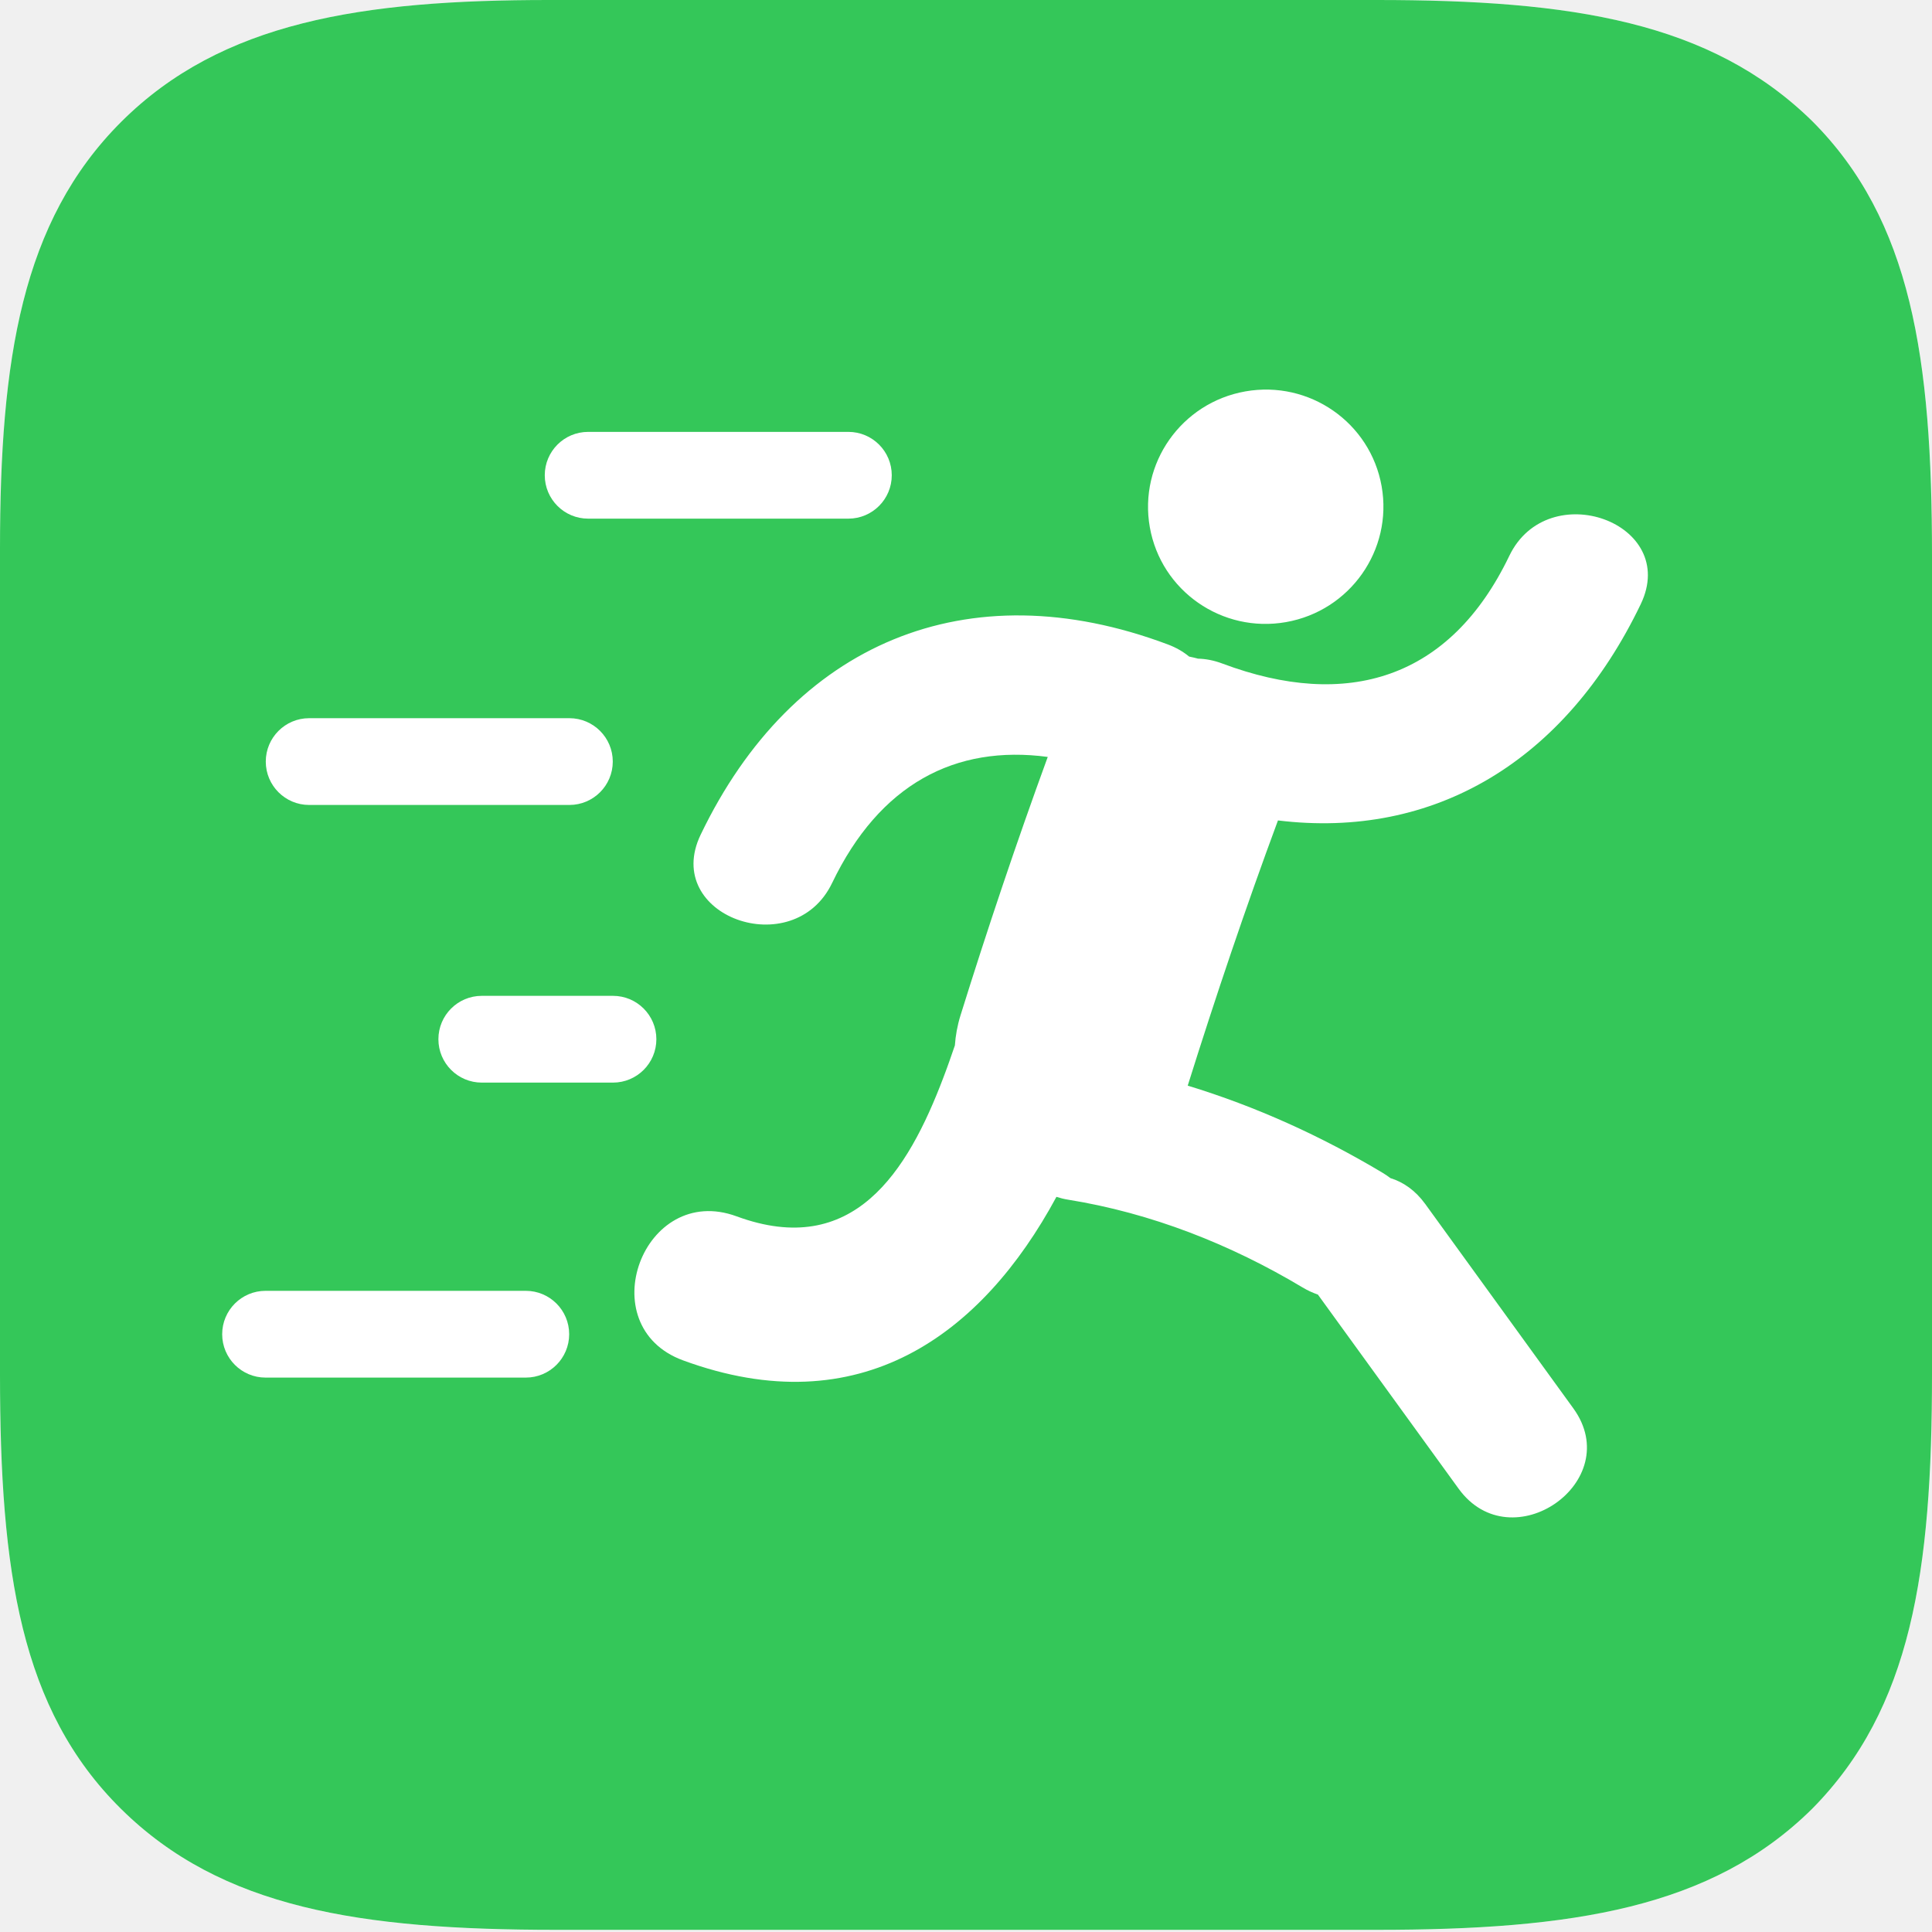
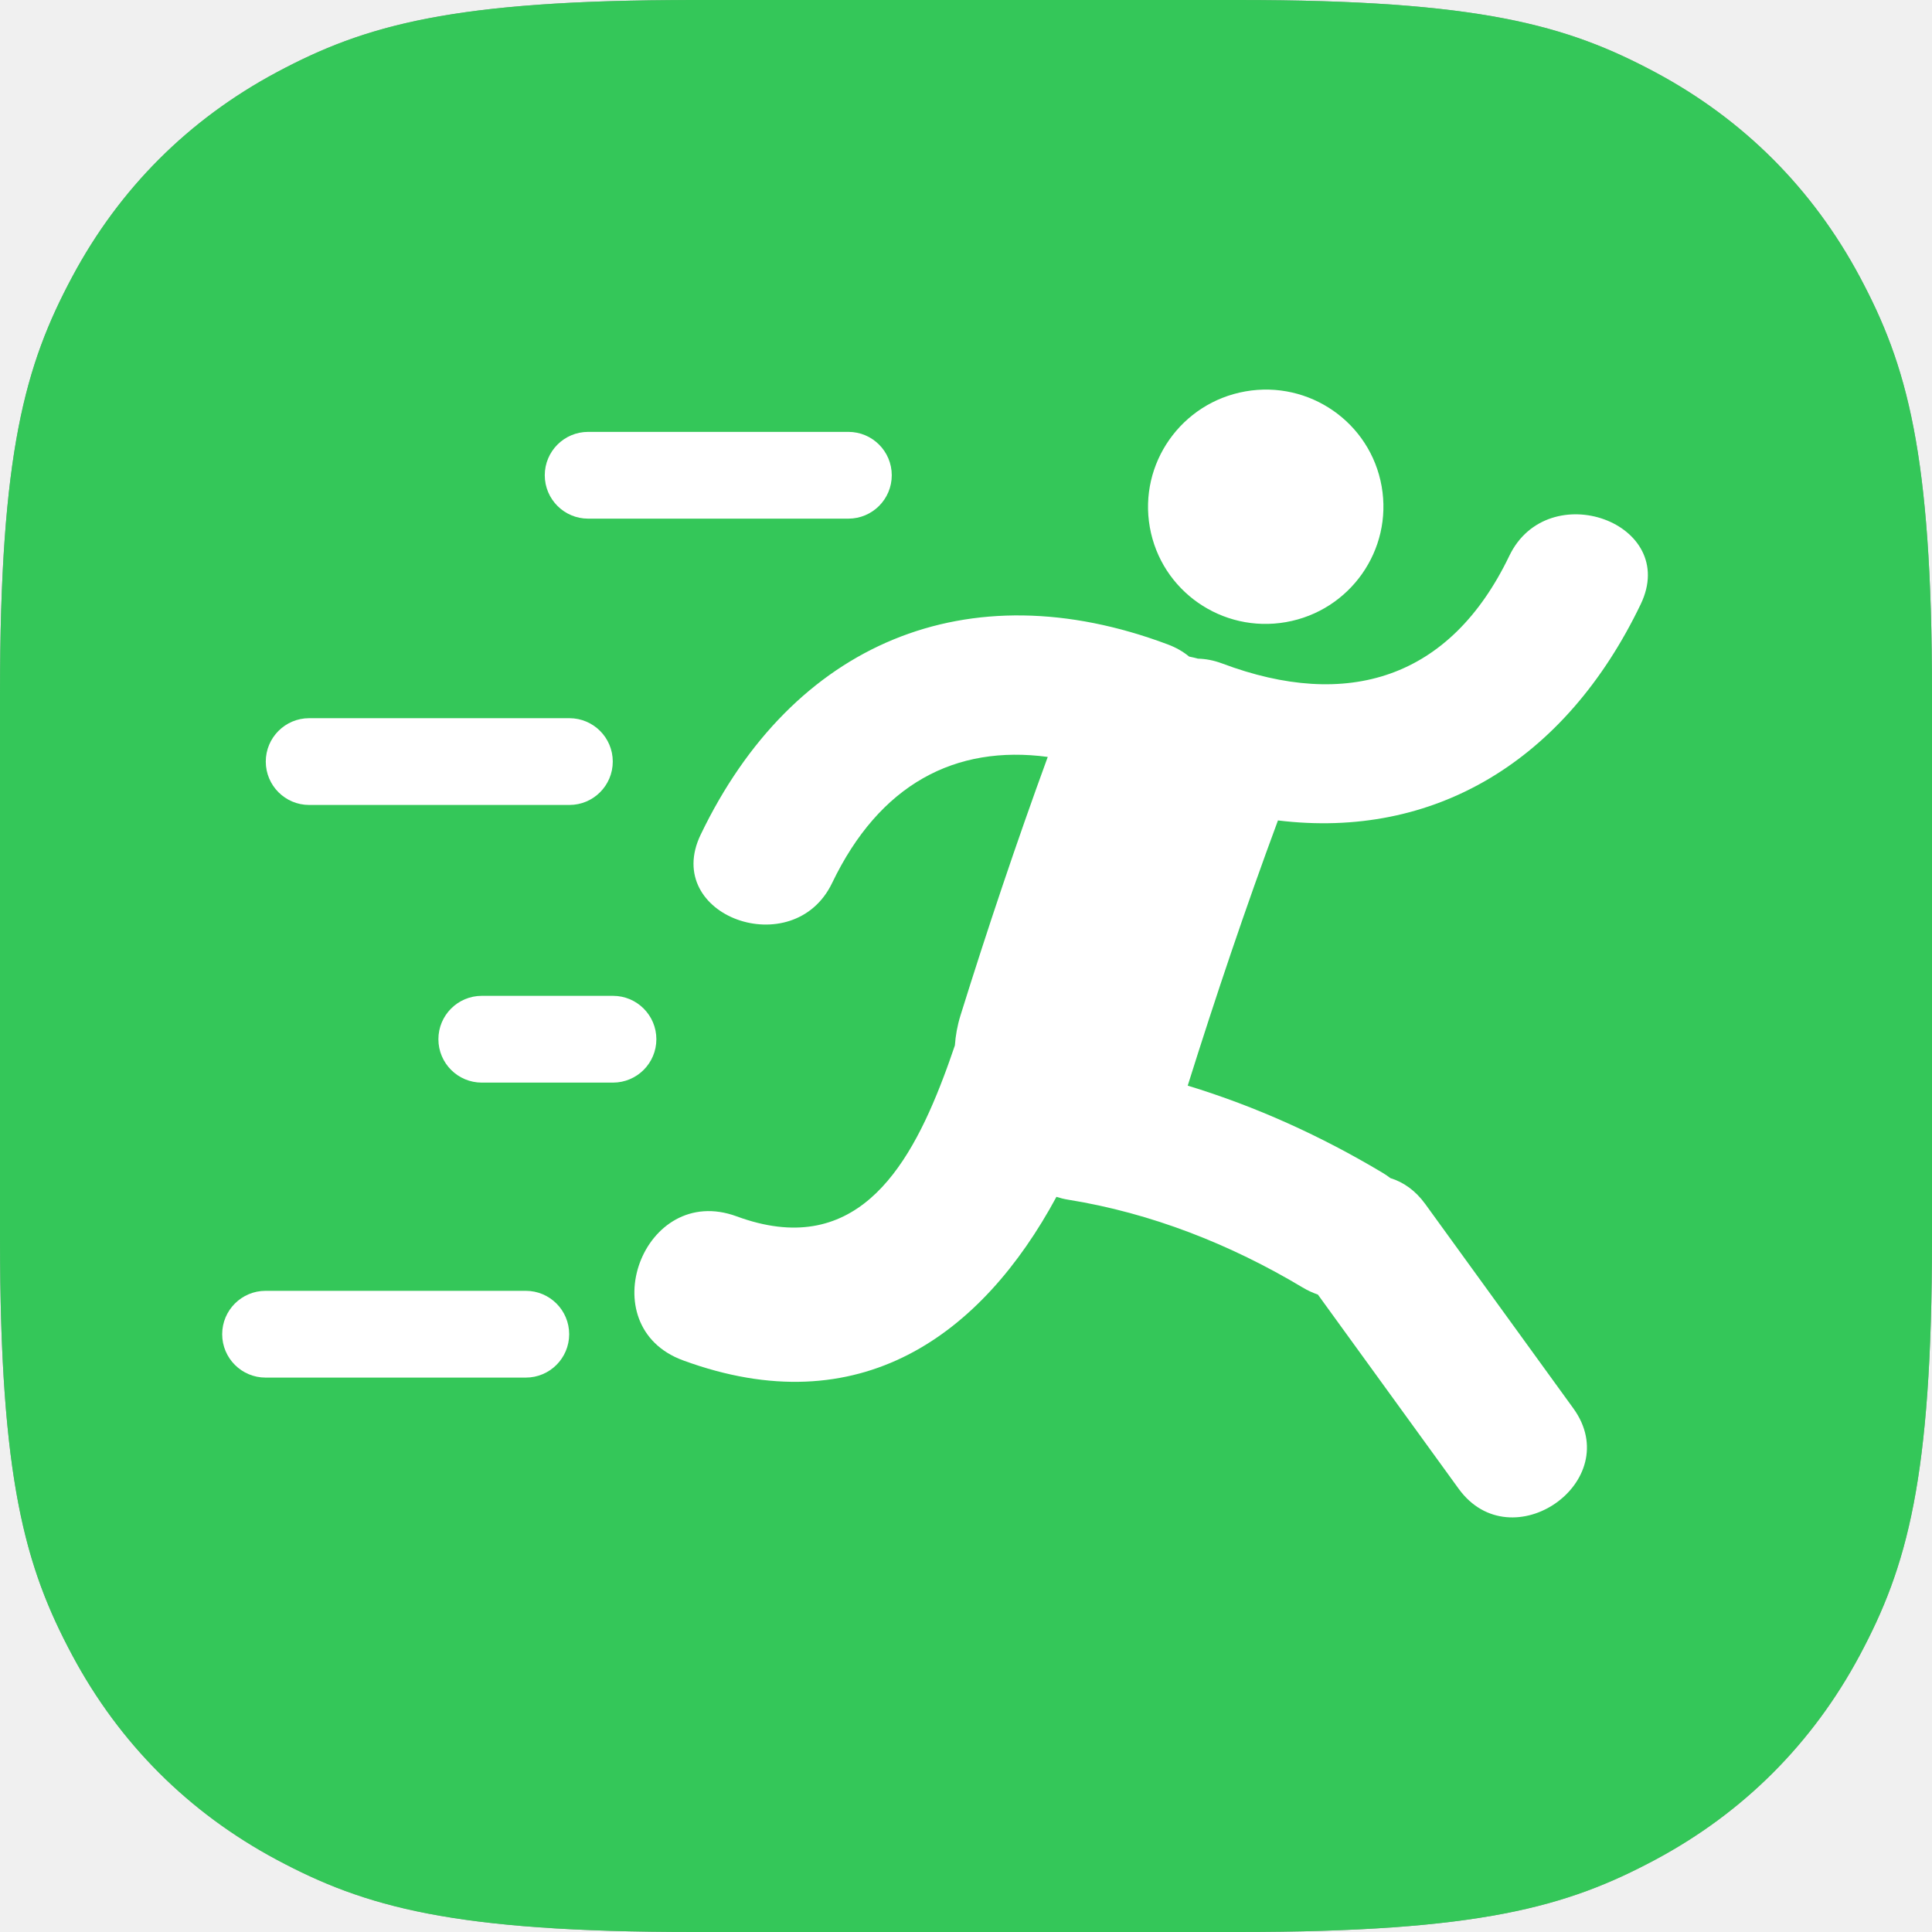
<svg xmlns="http://www.w3.org/2000/svg" xmlns:xlink="http://www.w3.org/1999/xlink" width="200px" height="200px" viewBox="0 0 200 200" version="1.1">
  <defs>
-     <path d="M142.506,199.776 C162.752,199.776 177.181,197.54 187.584,187.255 C197.875,176.859 200,162.661 200,142.314 L200,57.462 C200,37.116 197.875,22.806 187.584,12.521 C177.069,2.236 162.752,0 142.506,0 L56.823,0 C37.472,0 22.931,2.236 12.528,12.633 C2.237,22.918 0,37.227 0,56.791 L0,142.314 C0,162.661 2.125,176.97 12.528,187.255 C22.931,197.54 37.248,199.776 57.606,199.776 L142.506,199.776 Z" id="path-1" />
+     <path d="M71.789,-1.0155026e-14 L128.211,-4.35432025e-15 C153.174,2.52998546e-15 162.226,2.599 171.352,7.48 C180.478,12.36 187.64,19.522 192.52,28.648 C197.401,37.774 200,46.826 200,71.789 L200,128.211 C200,153.174 197.401,162.226 192.52,171.352 C187.64,180.478 180.478,187.64 171.352,192.52 C162.226,197.401 153.174,200 128.211,200 L71.789,200 C46.826,200 37.774,197.401 28.648,192.52 C19.522,187.64 12.36,180.478 7.48,171.352 C2.599,162.226 5.33863302e-15,153.174 -9.18824169e-15,128.211 L-5.32110454e-15,71.789 C3.09171497e-15,46.826 2.599,37.774 7.48,28.648 C12.36,19.522 19.522,12.36 28.648,7.48 C37.774,2.599 46.826,5.90036254e-15 71.789,-1.0155026e-14 Z" id="path-1" />
  </defs>
  <g id="motion" stroke="none" stroke-width="1" fill="none" fill-rule="evenodd">
    <mask id="mask-2" fill="white">
      <use xlink:href="#path-1" />
    </mask>
-     <use id="Mask" fill="#FFFFFF" fill-rule="nonzero" xlink:href="#path-1" />
+     <path stroke="#979797" d="M128.211,0.5 C153.032,0.5 162.04,3.067 171.116,7.921 C180.153,12.754 187.246,19.847 192.079,28.884 C196.933,37.96 199.5,46.968 199.5,71.789 L199.5,71.789 L199.5,128.211 C199.5,153.032 196.933,162.04 192.079,171.116 C187.246,180.153 180.153,187.246 171.116,192.079 C162.04,196.933 153.032,199.5 128.211,199.5 L128.211,199.5 L71.789,199.5 C46.968,199.5 37.96,196.933 28.884,192.079 C19.847,187.246 12.754,180.153 7.921,171.116 C7.296,169.948 6.709,168.781 6.161,167.581 L5.911,167.025 C2.403,159.111 0.544,149.575 0.501,128.955 L0.501,128.955 L0.5,71.789 C0.5,46.968 3.067,37.96 7.921,28.884 C12.754,19.847 19.847,12.754 28.884,7.921 C30.052,7.296 31.219,6.709 32.419,6.161 L32.975,5.911 C40.889,2.403 50.425,0.544 71.045,0.501 L71.045,0.501 Z" />
    <g id="Group" mask="url(#mask-2)">
      <g id="Icon">
        <rect id="Rectangle" fill="#FFFFFF" x="0" y="0" width="200" height="200" />
        <rect id="Background" fill="#34C759" x="0" y="0" width="200" height="200" />
        <g id="Paths" transform="translate(23, 34)" fill="#FFFFFF">
          <path d="M88.275,33.558 C107.406,22.255 126.515,26.687 139.33,44.549 C144.777,52.145 132.181,59.345 126.797,51.837 C120.176,42.609 111.756,39.939 102.548,42.862 C107.263,51.006 111.768,59.279 116.084,67.635 C116.6,68.635 116.958,69.626 117.201,70.603 C117.48,71.111 117.763,71.619 118.052,72.126 L118.4,72.734 C118.459,72.835 118.517,72.936 118.576,73.037 L118.932,73.641 C124.308,82.681 131.415,90.572 142.523,84.106 C151.429,78.926 159.459,92.658 150.581,97.822 C133.729,107.623 119.656,100.607 109.569,87.866 C109.22,88.053 108.85,88.221 108.444,88.361 C100.205,91.218 92.682,95.831 86.114,101.521 C85.648,101.929 85.162,102.256 84.672,102.531 C81.053,109.965 77.432,117.413 73.815,124.851 C69.743,133.221 56.591,127.125 60.678,118.716 C64.484,110.886 68.293,103.06 72.098,95.23 C72.864,93.654 73.952,92.591 75.184,91.961 C75.39,91.741 75.608,91.521 75.852,91.308 C81.515,86.403 87.607,82.238 94.187,78.889 C89.735,70.309 85.101,61.818 80.22,53.475 C64.666,58.218 49.882,52.63 39.351,37.952 C33.902,30.356 46.494,23.156 51.882,30.664 C60.136,42.17 71.187,43.502 83.079,36.475 C83.888,35.997 84.69,35.699 85.468,35.543 C85.752,35.41 86.04,35.286 86.33,35.173 C86.841,34.574 87.48,34.028 88.275,33.558 Z M75.829,9.15 C82.558,9.15 88.013,14.579 88.013,21.276 C88.013,27.972 82.558,33.401 75.829,33.401 C69.099,33.401 63.644,27.972 63.644,21.276 C63.644,14.579 69.099,9.15 75.829,9.15 Z" id="Person-Icon" fill-rule="nonzero" transform="translate(96.22659, 69) scale(-1, 1) rotate(10) translate(-96.22659, -69) " />
          <rect id="Item" x="33.394" y="10.708" width="35.921" height="8.982" rx="4.491" />
          <rect id="Item" x="4.513" y="40.347" width="35.921" height="8.982" rx="4.491" />
          <rect id="Item" x="0" y="99.626" width="35.921" height="8.982" rx="4.491" />
          <rect id="Item" x="22.383" y="69.089" width="22.564" height="8.982" rx="4.491" />
        </g>
      </g>
    </g>
  </g>
</svg>
